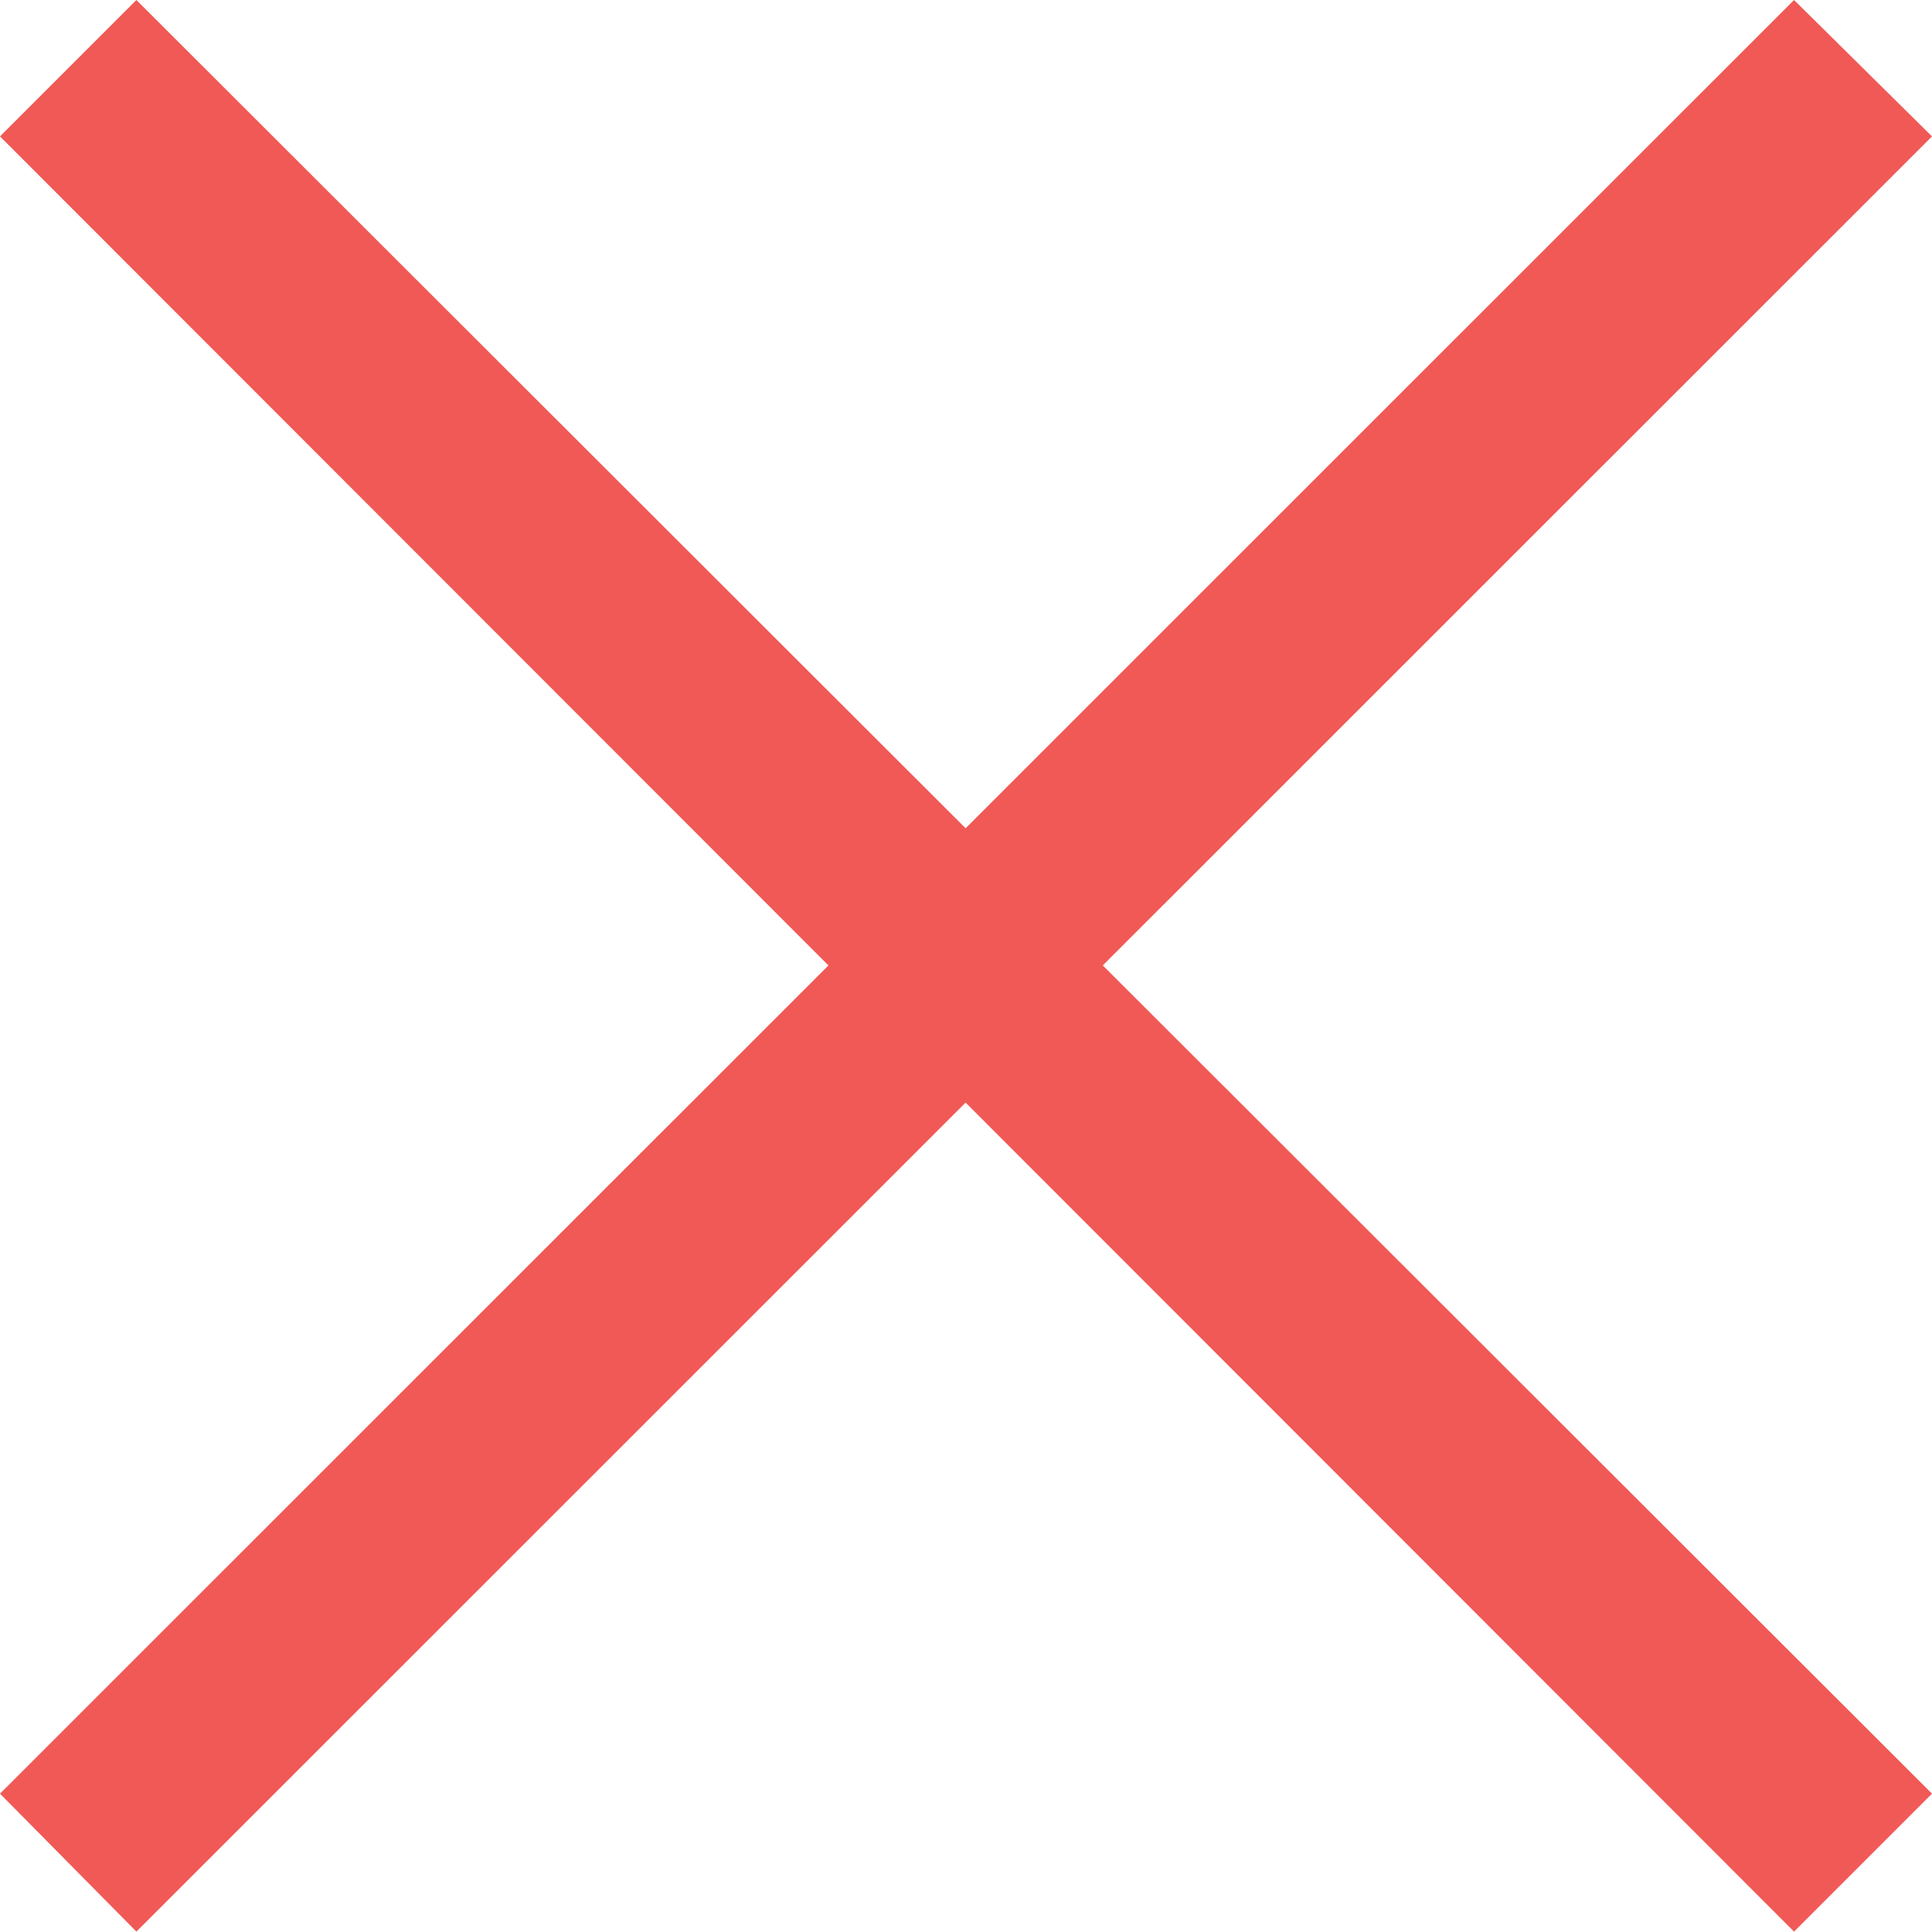
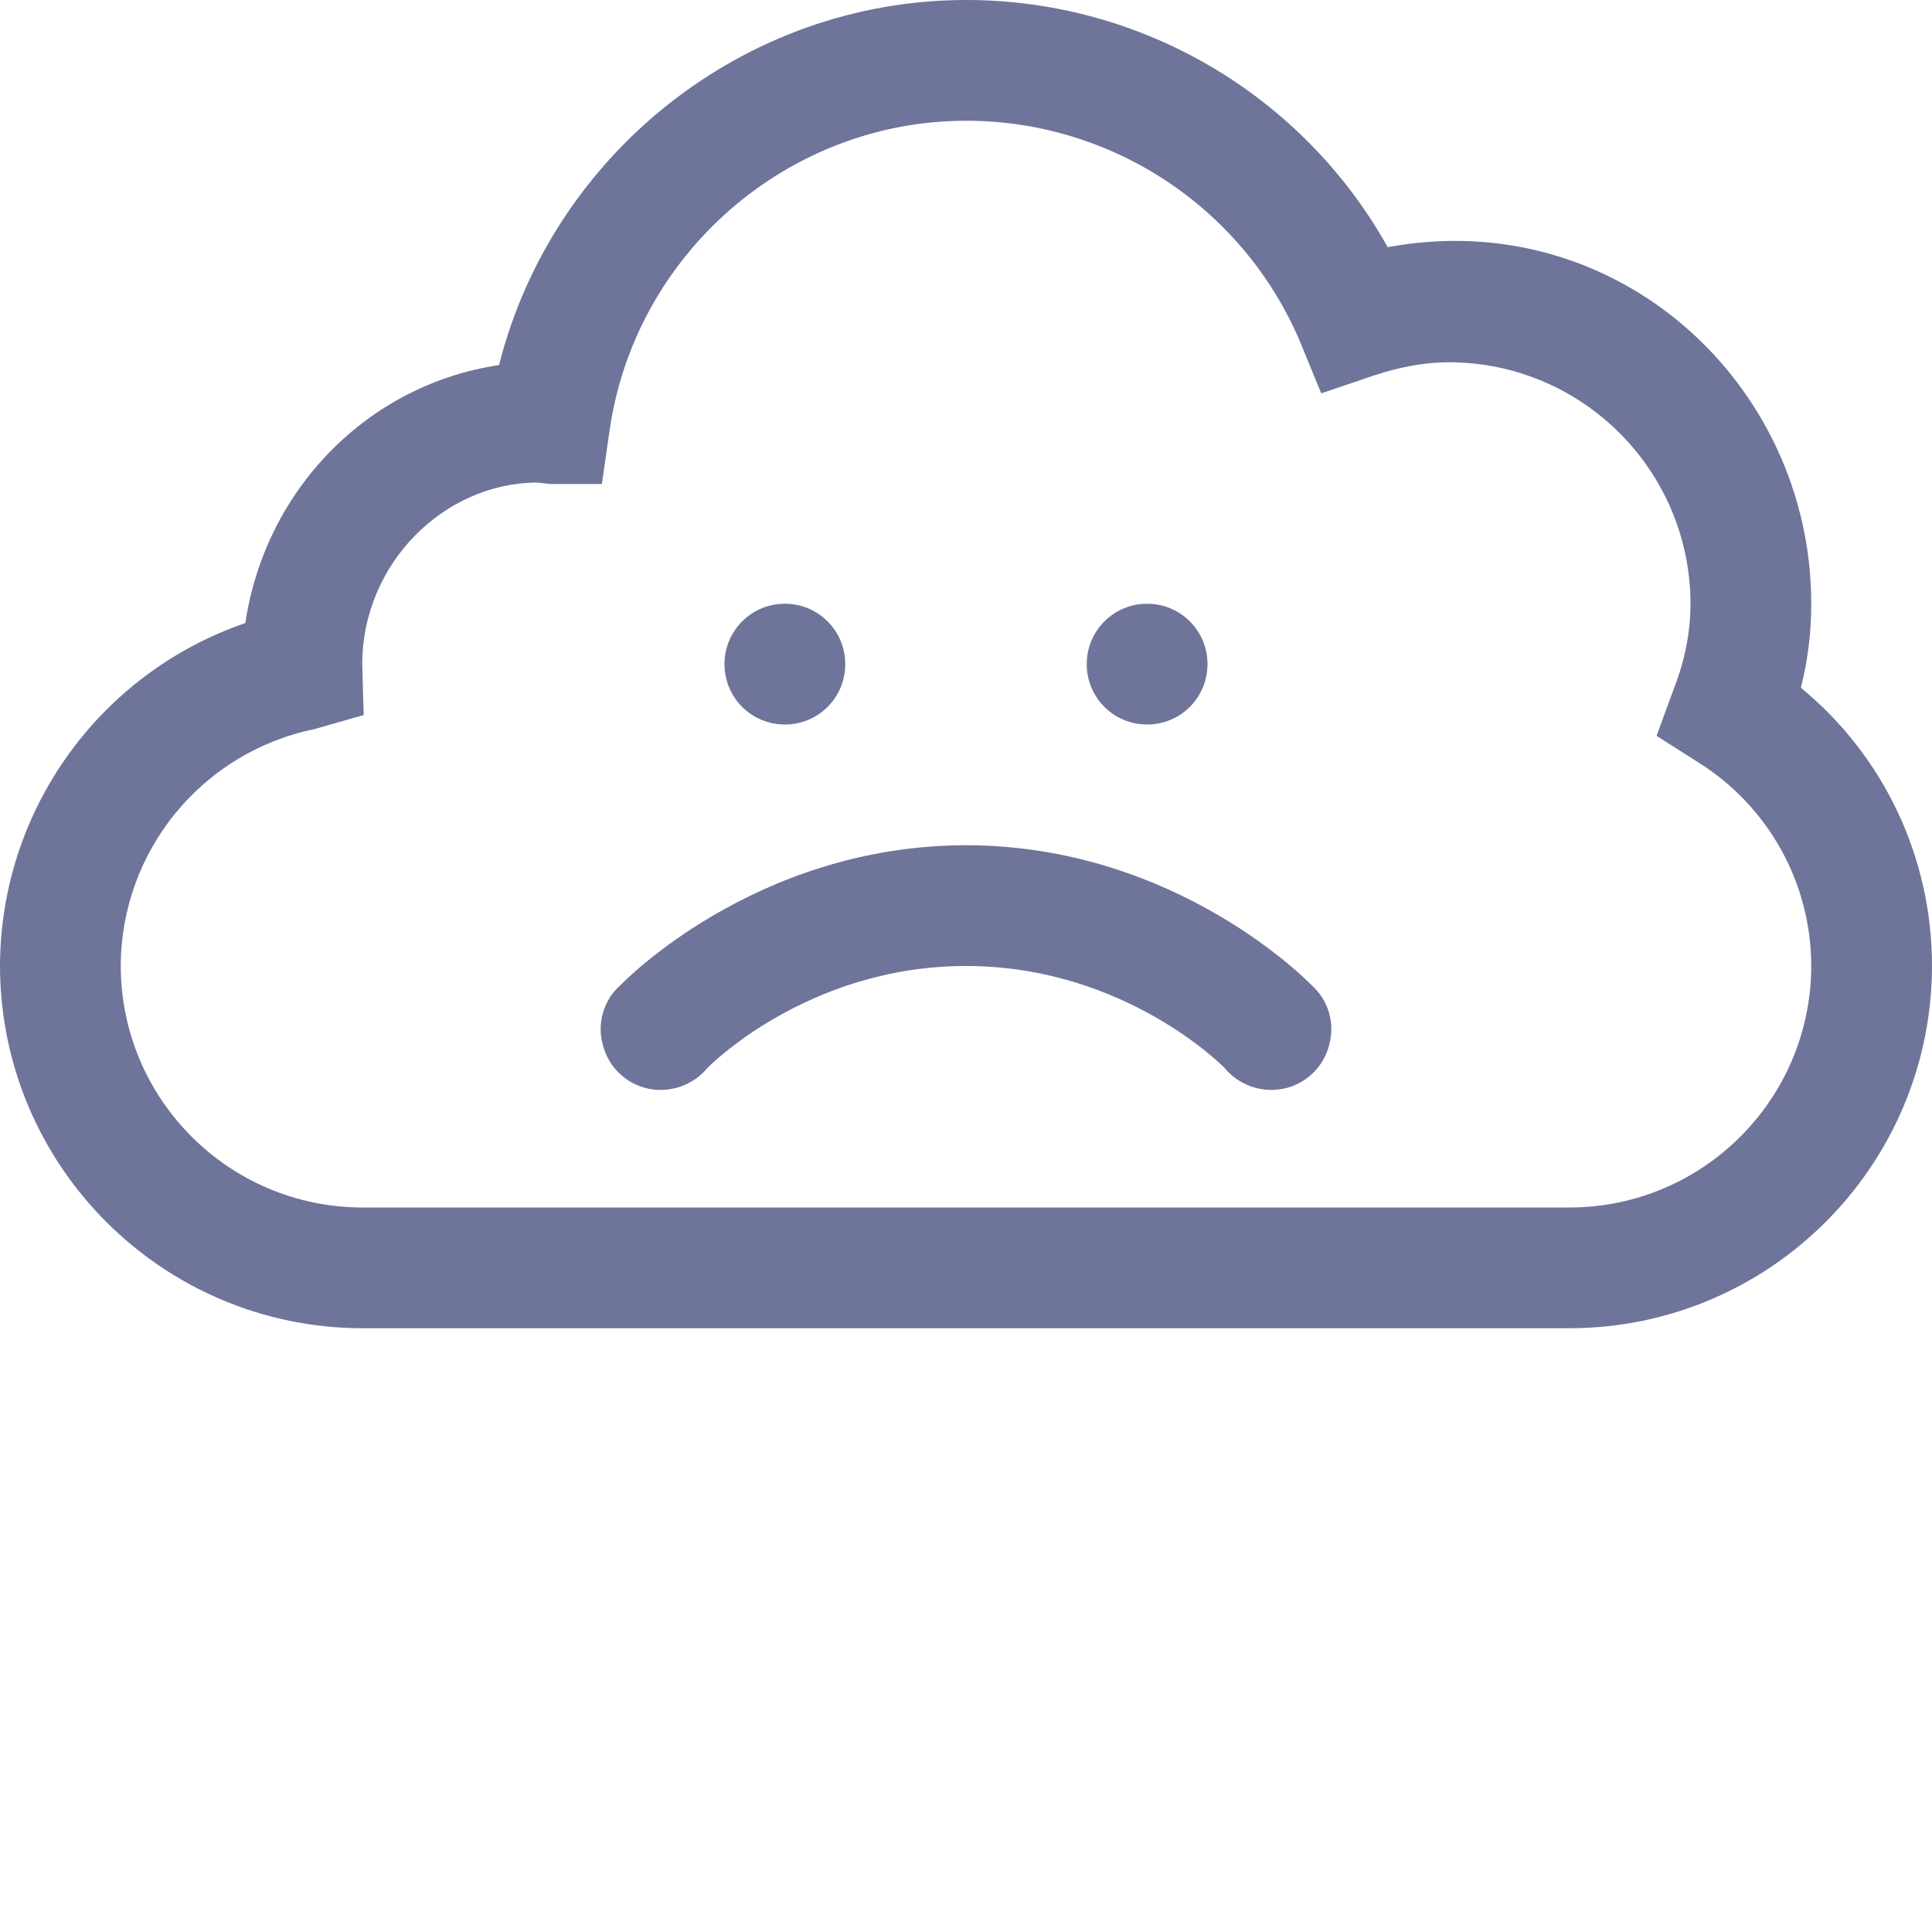
- <svg xmlns="http://www.w3.org/2000/svg" width="20" height="20" fill="none" viewBox="0 0 20 20">
-   <path fill="#F05956" d="M1.412 0L0 1.412l8.576 8.582L0 18.568l1.412 1.428 8.584-8.582 8.576 8.582L20 18.568l-8.584-8.574L20 1.412 18.572 0 9.996 8.574 1.412 0z" />
+ <svg xmlns="http://www.w3.org/2000/svg" width="30" height="30" fill="none" viewBox="0 0 30 30">
+   <path fill="#6F749A" d="M15 0c-3.435 0-6.423 2.388-7.251 5.669-2.021.3-3.625 1.912-3.94 4.006A5.643 5.643 0 0 0 0 15a5.636 5.636 0 0 0 5.625 5.625h18.75A5.636 5.636 0 0 0 30 15c0-1.685-.747-3.26-2.036-4.321.11-.432.161-.872.161-1.304 0-3.413-3.018-6.196-6.577-5.537A7.497 7.497 0 0 0 15 0zm0 1.875a5.63 5.63 0 0 1 5.186 3.428l.33.805.82-.278c.424-.14.805-.205 1.164-.205a3.757 3.757 0 0 1 3.75 3.75c0 .44-.088.886-.264 1.333l-.263.718.644.41A3.732 3.732 0 0 1 28.125 15a3.757 3.757 0 0 1-3.75 3.75H5.625A3.757 3.757 0 0 1 1.875 15a3.763 3.763 0 0 1 3.003-3.677l.769-.22-.022-.79c0-1.553 1.26-2.813 2.717-2.82l.19.022h.814l.117-.813C9.85 3.948 12.23 1.875 15 1.875zm-2.813 7.5a.935.935 0 0 0-.937.938c0 .52.418.937.938.937s.937-.418.937-.938a.935.935 0 0 0-.938-.937zm5.626 0a.935.935 0 0 0-.938.938c0 .52.418.937.938.937s.937-.418.937-.938a.935.935 0 0 0-.938-.937zM15 13.125c-3.289 0-5.361 2.168-5.361 2.168a.912.912 0 0 0-.279.93.926.926 0 0 0 .704.681.944.944 0 0 0 .922-.322S12.524 15 15 15s4.014 1.582 4.014 1.582a.944.944 0 0 0 .922.322.926.926 0 0 0 .704-.68.912.912 0 0 0-.279-.931S18.29 13.125 15 13.125z" />
</svg>
